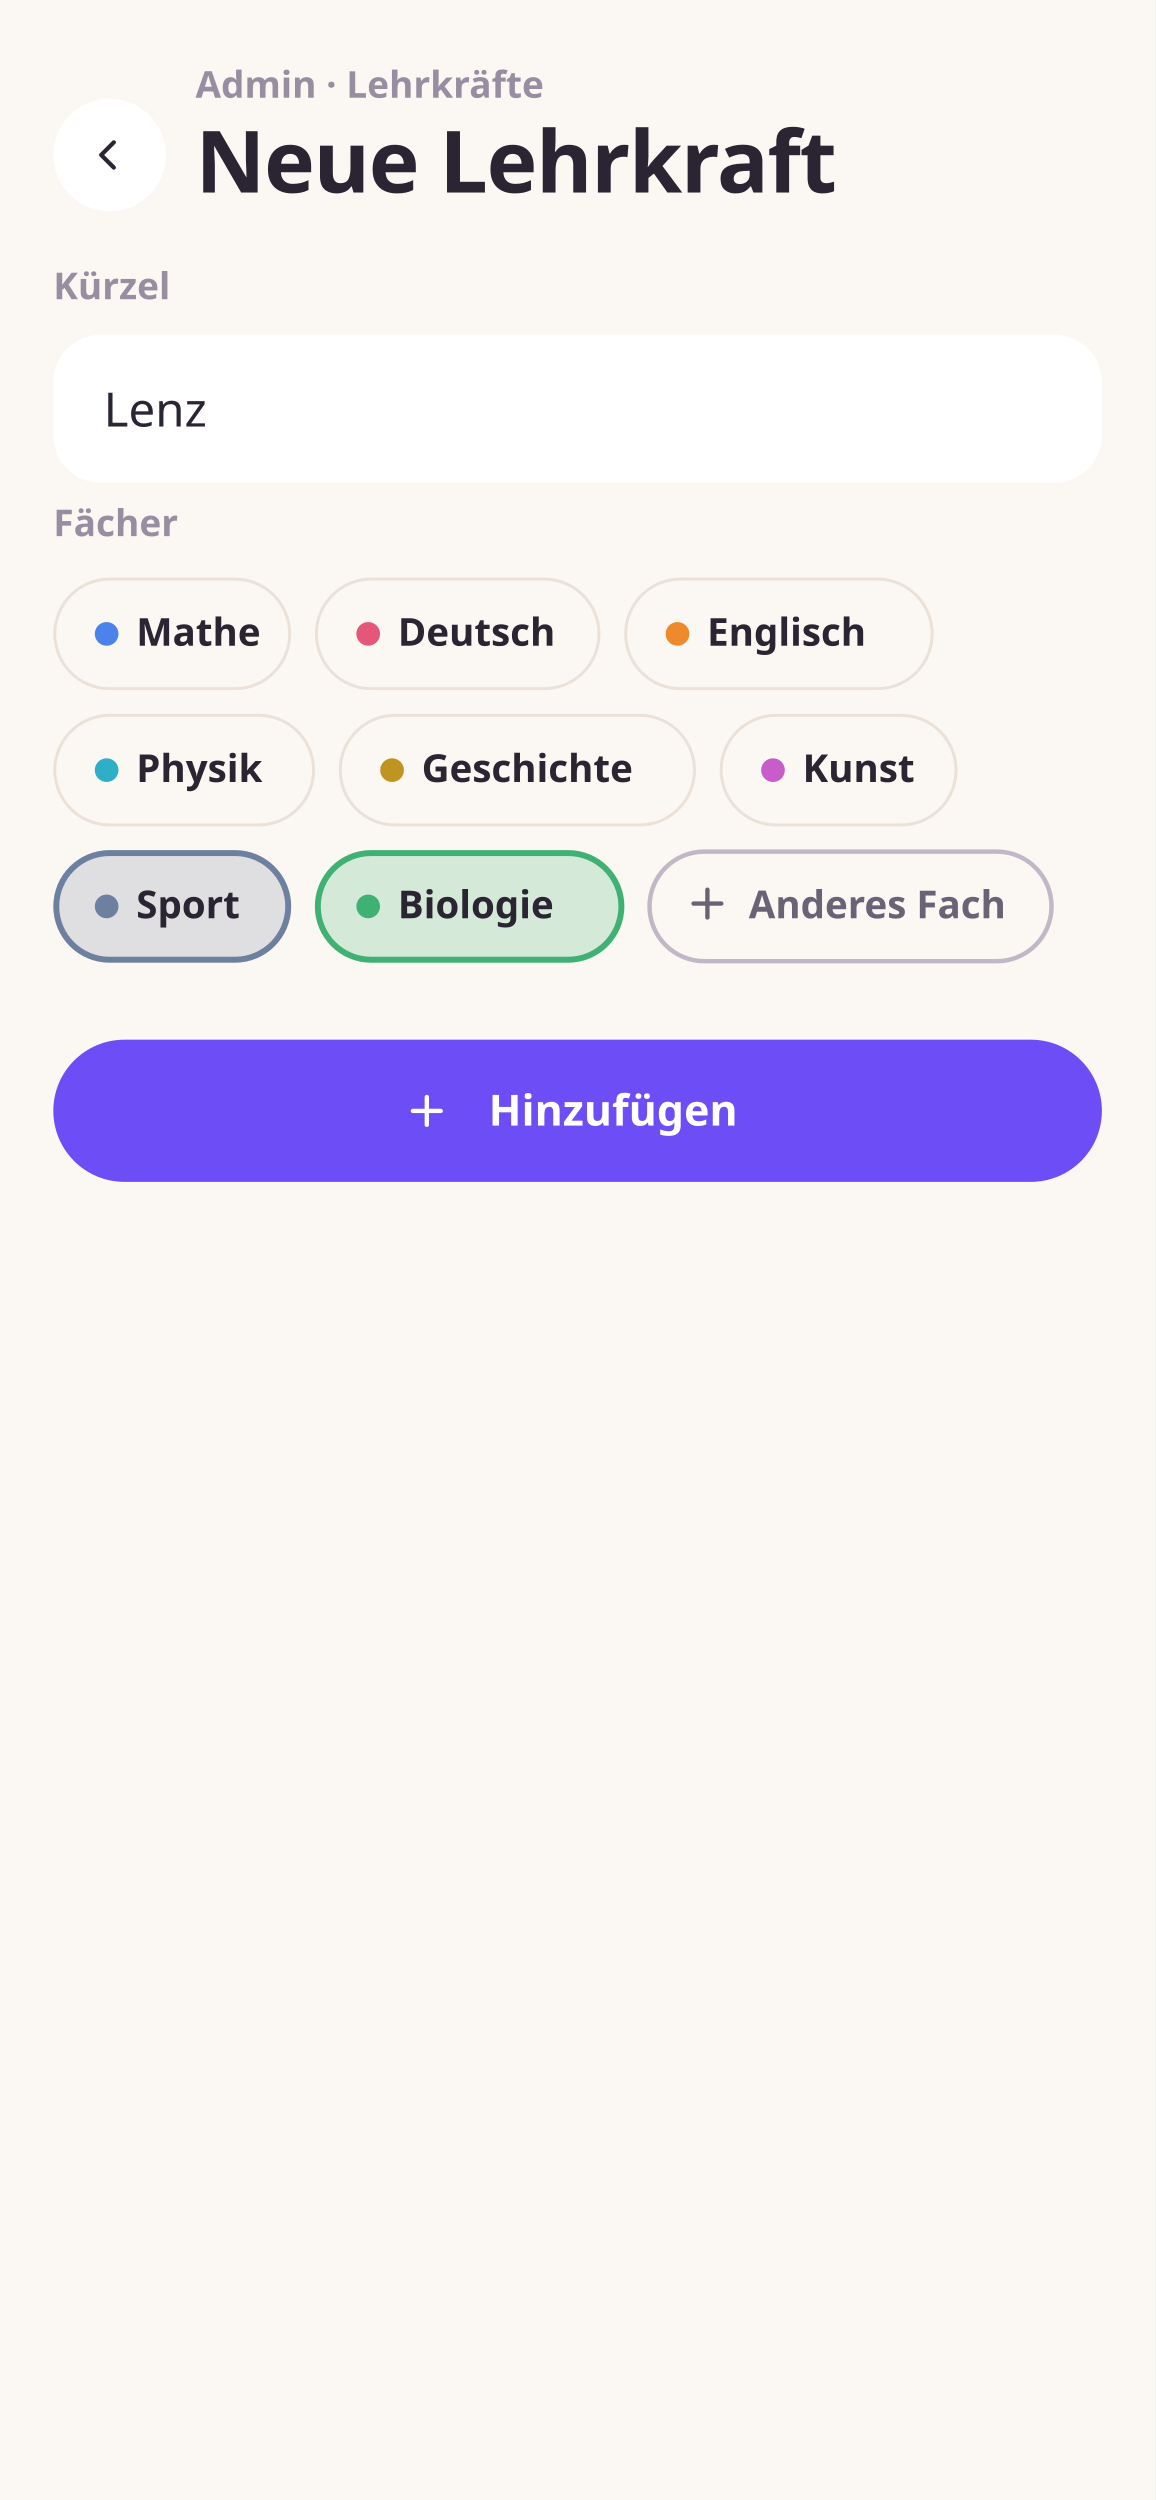
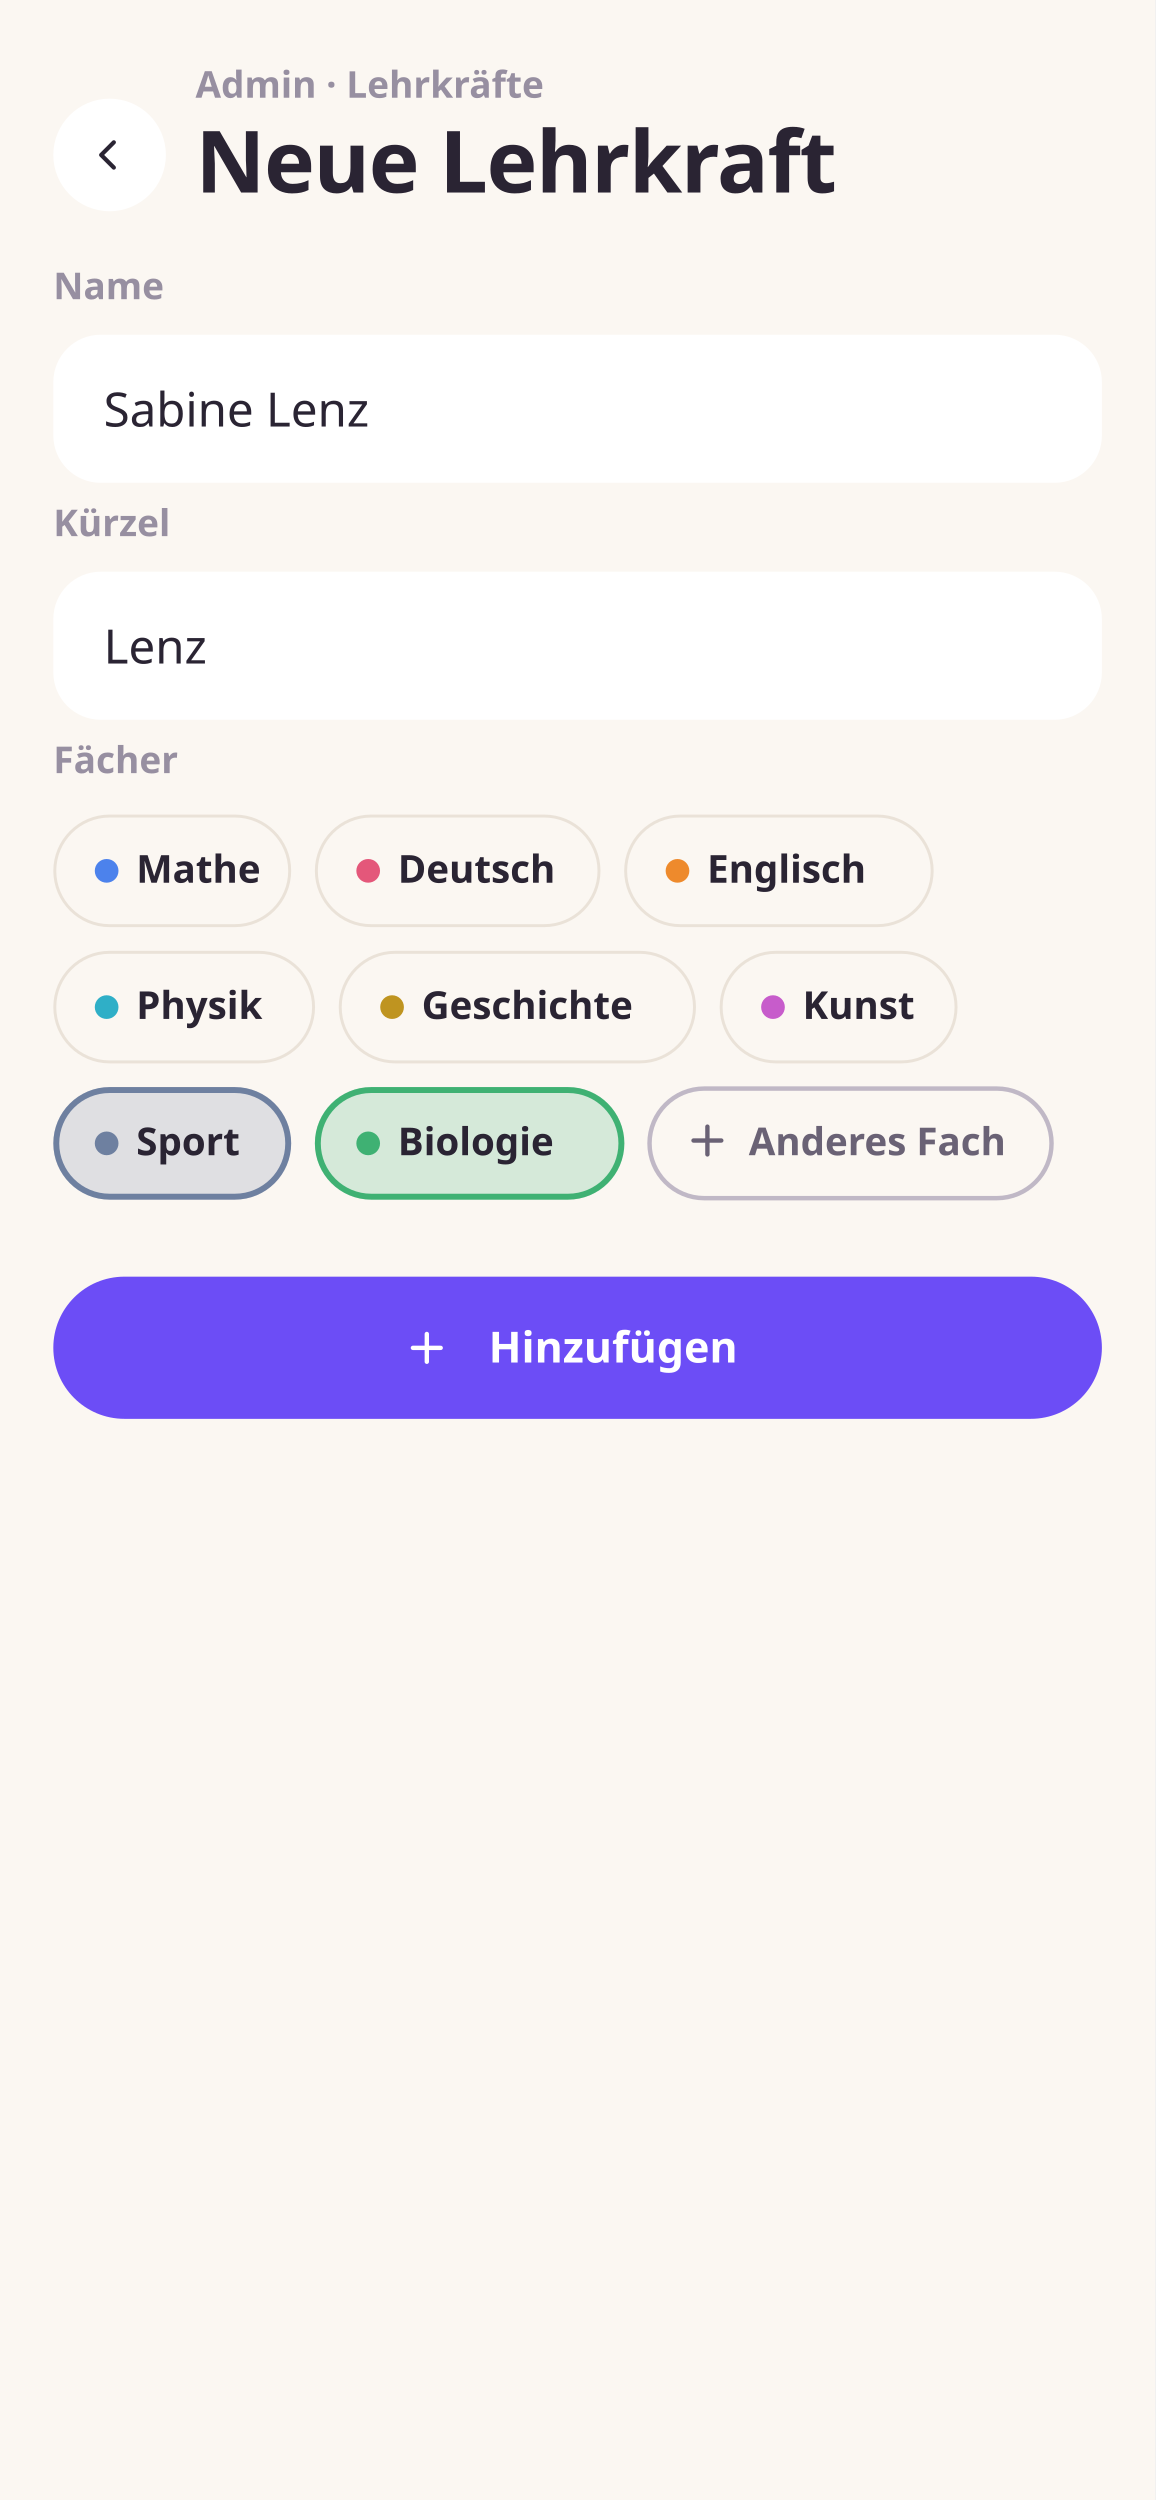
<svg xmlns="http://www.w3.org/2000/svg" width="390" height="844" viewBox="0 0 390 844">
  <defs>
    <filter id="nsh0" x="-50%" y="-50%" width="200%" height="200%">
      <feDropShadow dx="0" dy="24" stdDeviation="32" flood-color="#0F121C" flood-opacity="0.18" />
    </filter>
    <filter id="nsh1" x="-50%" y="-50%" width="200%" height="200%">
      <feDropShadow dx="0" dy="2" stdDeviation="4" flood-color="#0F121C" flood-opacity="0.06" />
    </filter>
  </defs>
  <rect x="0" y="0" width="390" height="844" fill="#FBF7F2" />
  <rect x="18" y="33.31" width="38" height="38" rx="19.0" fill="#FFFFFF" />
  <g transform="translate(28.48 43.79) scale(0.71 0.71)" fill="none" stroke="#2A2433" stroke-width="2" stroke-linecap="round" stroke-linejoin="round">
    <path d="M14 6l-6 6 6 6" />
  </g>
  <text x="66" y="33" font-family="Nunito" font-size="12.5" font-weight="800" fill="#978FA1" xml:space="preserve">Admin · Lehrkräfte</text>
  <text x="66" y="65" font-family="Nunito" font-size="29" font-weight="900" letter-spacing="-0.43" fill="#2A2433" xml:space="preserve">Neue Lehrkraft</text>
-   <text x="18" y="101" font-family="Nunito" font-size="12.5" font-weight="800" fill="#978FA1" xml:space="preserve">Kürzel</text>
+   <text x="18" y="101" font-family="Nunito" font-size="12.5" font-weight="800" fill="#978FA1" xml:space="preserve">Name</text>
  <rect x="18" y="113" width="354" height="50" rx="16" fill="#FFFFFF" />
-   <text x="35" y="144" font-family="Nunito" font-size="16" font-weight="400" fill="#2A2433" xml:space="preserve">Lenz</text>
-   <text x="18" y="181" font-family="Nunito" font-size="12.5" font-weight="800" fill="#978FA1" xml:space="preserve">Fächer</text>
-   <rect x="18.5" y="195.5" width="79.3" height="37" rx="18.5" fill="none" stroke="#EAE2D8" stroke-width="1" />
-   <rect x="32" y="210" width="8" height="8" rx="4" fill="#4C82EC" />
-   <text x="46" y="218" font-family="Nunito" font-size="13" font-weight="700" fill="#2A2433" xml:space="preserve">Mathe</text>
-   <rect x="106.8" y="195.5" width="95.42" height="37" rx="18.5" fill="none" stroke="#EAE2D8" stroke-width="1" />
-   <rect x="120.3" y="210" width="8" height="8" rx="4" fill="#E4577A" />
-   <text x="134.3" y="218" font-family="Nunito" font-size="13" font-weight="700" fill="#2A2433" xml:space="preserve">Deutsch</text>
-   <rect x="211.22" y="195.5" width="103.48" height="37" rx="18.5" fill="none" stroke="#EAE2D8" stroke-width="1" />
-   <rect x="224.72" y="210" width="8" height="8" rx="4" fill="#EE8A2C" />
-   <text x="238.72" y="218" font-family="Nunito" font-size="13" font-weight="700" fill="#2A2433" xml:space="preserve">Englisch</text>
-   <rect x="18.5" y="241.5" width="87.36" height="37" rx="18.5" fill="none" stroke="#EAE2D8" stroke-width="1" />
-   <rect x="32" y="256" width="8" height="8" rx="4" fill="#2FAFC7" />
-   <text x="46" y="264" font-family="Nunito" font-size="13" font-weight="700" fill="#2A2433" xml:space="preserve">Physik</text>
-   <rect x="114.86" y="241.5" width="119.6" height="37" rx="18.5" fill="none" stroke="#EAE2D8" stroke-width="1" />
-   <rect x="128.36" y="256" width="8" height="8" rx="4" fill="#BF9420" />
-   <text x="142.36" y="264" font-family="Nunito" font-size="13" font-weight="700" fill="#2A2433" xml:space="preserve">Geschichte</text>
-   <rect x="243.46" y="241.5" width="79.3" height="37" rx="18.5" fill="none" stroke="#EAE2D8" stroke-width="1" />
-   <rect x="256.96" y="256" width="8" height="8" rx="4" fill="#C75CCB" />
-   <text x="270.96" y="264" font-family="Nunito" font-size="13" font-weight="700" fill="#2A2433" xml:space="preserve">Kunst</text>
-   <rect x="18" y="287" width="80.3" height="38" rx="19" fill="#DFDFE2" />
-   <rect x="19" y="288" width="78.3" height="36" rx="18" fill="none" stroke="#6E80A0" stroke-width="2" />
-   <rect x="32" y="302" width="8" height="8" rx="4" fill="#6E80A0" />
-   <text x="46" y="310" font-family="Nunito" font-size="13" font-weight="700" fill="#2A2433" xml:space="preserve">Sport</text>
-   <rect x="106.3" y="287" width="104.48" height="38" rx="19" fill="#D5E9D9" />
-   <rect x="107.3" y="288" width="102.48" height="36" rx="18" fill="none" stroke="#3FB173" stroke-width="2" />
-   <rect x="120.3" y="302" width="8" height="8" rx="4" fill="#3FB173" />
-   <text x="134.3" y="310" font-family="Nunito" font-size="13" font-weight="700" fill="#2A2433" xml:space="preserve">Biologie</text>
-   <rect x="219.28" y="287.5" width="135.72" height="37" rx="18.5" fill="none" stroke="#C0B8C6" stroke-width="1.5" />
-   <g transform="translate(230.78 297) scale(0.67 0.67)" fill="none" stroke="#6A6275" stroke-width="2.2" stroke-linecap="round" stroke-linejoin="round">
+   <text x="35" y="144" font-family="Nunito" font-size="16" font-weight="400" fill="#2A2433" xml:space="preserve">Sabine Lenz</text>
+   <text x="18" y="181" font-family="Nunito" font-size="12.5" font-weight="800" fill="#978FA1" xml:space="preserve">Kürzel</text>
+   <rect x="18" y="193" width="354" height="50" rx="16" fill="#FFFFFF" />
+   <text x="35" y="224" font-family="Nunito" font-size="16" font-weight="400" fill="#2A2433" xml:space="preserve">Lenz</text>
+   <text x="18" y="261" font-family="Nunito" font-size="12.5" font-weight="800" fill="#978FA1" xml:space="preserve">Fächer</text>
+   <rect x="18.5" y="275.5" width="79.3" height="37" rx="18.5" fill="none" stroke="#EAE2D8" stroke-width="1" />
+   <rect x="32" y="290" width="8" height="8" rx="4" fill="#4C82EC" />
+   <text x="46" y="298" font-family="Nunito" font-size="13" font-weight="700" fill="#2A2433" xml:space="preserve">Mathe</text>
+   <rect x="106.8" y="275.5" width="95.42" height="37" rx="18.5" fill="none" stroke="#EAE2D8" stroke-width="1" />
+   <rect x="120.3" y="290" width="8" height="8" rx="4" fill="#E4577A" />
+   <text x="134.3" y="298" font-family="Nunito" font-size="13" font-weight="700" fill="#2A2433" xml:space="preserve">Deutsch</text>
+   <rect x="211.22" y="275.5" width="103.48" height="37" rx="18.5" fill="none" stroke="#EAE2D8" stroke-width="1" />
+   <rect x="224.72" y="290" width="8" height="8" rx="4" fill="#EE8A2C" />
+   <text x="238.72" y="298" font-family="Nunito" font-size="13" font-weight="700" fill="#2A2433" xml:space="preserve">Englisch</text>
+   <rect x="18.5" y="321.5" width="87.36" height="37" rx="18.5" fill="none" stroke="#EAE2D8" stroke-width="1" />
+   <rect x="32" y="336" width="8" height="8" rx="4" fill="#2FAFC7" />
+   <text x="46" y="344" font-family="Nunito" font-size="13" font-weight="700" fill="#2A2433" xml:space="preserve">Physik</text>
+   <rect x="114.86" y="321.5" width="119.6" height="37" rx="18.5" fill="none" stroke="#EAE2D8" stroke-width="1" />
+   <rect x="128.36" y="336" width="8" height="8" rx="4" fill="#BF9420" />
+   <text x="142.36" y="344" font-family="Nunito" font-size="13" font-weight="700" fill="#2A2433" xml:space="preserve">Geschichte</text>
+   <rect x="243.46" y="321.5" width="79.3" height="37" rx="18.5" fill="none" stroke="#EAE2D8" stroke-width="1" />
+   <rect x="256.96" y="336" width="8" height="8" rx="4" fill="#C75CCB" />
+   <text x="270.96" y="344" font-family="Nunito" font-size="13" font-weight="700" fill="#2A2433" xml:space="preserve">Kunst</text>
+   <rect x="18" y="367" width="80.3" height="38" rx="19" fill="#DFDFE2" />
+   <rect x="19" y="368" width="78.3" height="36" rx="18" fill="none" stroke="#6E80A0" stroke-width="2" />
+   <rect x="32" y="382" width="8" height="8" rx="4" fill="#6E80A0" />
+   <text x="46" y="390" font-family="Nunito" font-size="13" font-weight="700" fill="#2A2433" xml:space="preserve">Sport</text>
+   <rect x="106.3" y="367" width="104.48" height="38" rx="19" fill="#D5E9D9" />
+   <rect x="107.3" y="368" width="102.48" height="36" rx="18" fill="none" stroke="#3FB173" stroke-width="2" />
+   <rect x="120.3" y="382" width="8" height="8" rx="4" fill="#3FB173" />
+   <text x="134.3" y="390" font-family="Nunito" font-size="13" font-weight="700" fill="#2A2433" xml:space="preserve">Biologie</text>
+   <rect x="219.28" y="367.5" width="135.72" height="37" rx="18.5" fill="none" stroke="#C0B8C6" stroke-width="1.5" />
+   <g transform="translate(230.78 377) scale(0.67 0.67)" fill="none" stroke="#6A6275" stroke-width="2.2" stroke-linecap="round" stroke-linejoin="round">
    <path d="M12 5v14M5 12h14" />
  </g>
-   <text x="252.78" y="310" font-family="Nunito" font-size="13" font-weight="700" fill="#6A6275" xml:space="preserve">Anderes Fach</text>
-   <rect x="18" y="351" width="354" height="48" rx="24.0" fill="#6C4DF6" />
-   <g transform="translate(136.05 367.0) scale(0.67 0.67)" fill="none" stroke="#FFFFFF" stroke-width="2.2" stroke-linecap="round" stroke-linejoin="round">
+   <text x="252.78" y="390" font-family="Nunito" font-size="13" font-weight="700" fill="#6A6275" xml:space="preserve">Anderes Fach</text>
+   <rect x="18" y="431" width="354" height="48" rx="24.0" fill="#6C4DF6" />
+   <g transform="translate(136.05 447.0) scale(0.67 0.67)" fill="none" stroke="#FFFFFF" stroke-width="2.2" stroke-linecap="round" stroke-linejoin="round">
    <path d="M12 5v14M5 12h14" />
  </g>
-   <text x="207.0" y="380.0" font-family="Nunito" font-size="14.5" font-weight="700" fill="#FFFFFF" text-anchor="middle" xml:space="preserve">Hinzufügen</text>
+   <text x="207.0" y="460.0" font-family="Nunito" font-size="14.5" font-weight="700" fill="#FFFFFF" text-anchor="middle" xml:space="preserve">Hinzufügen</text>
</svg>
